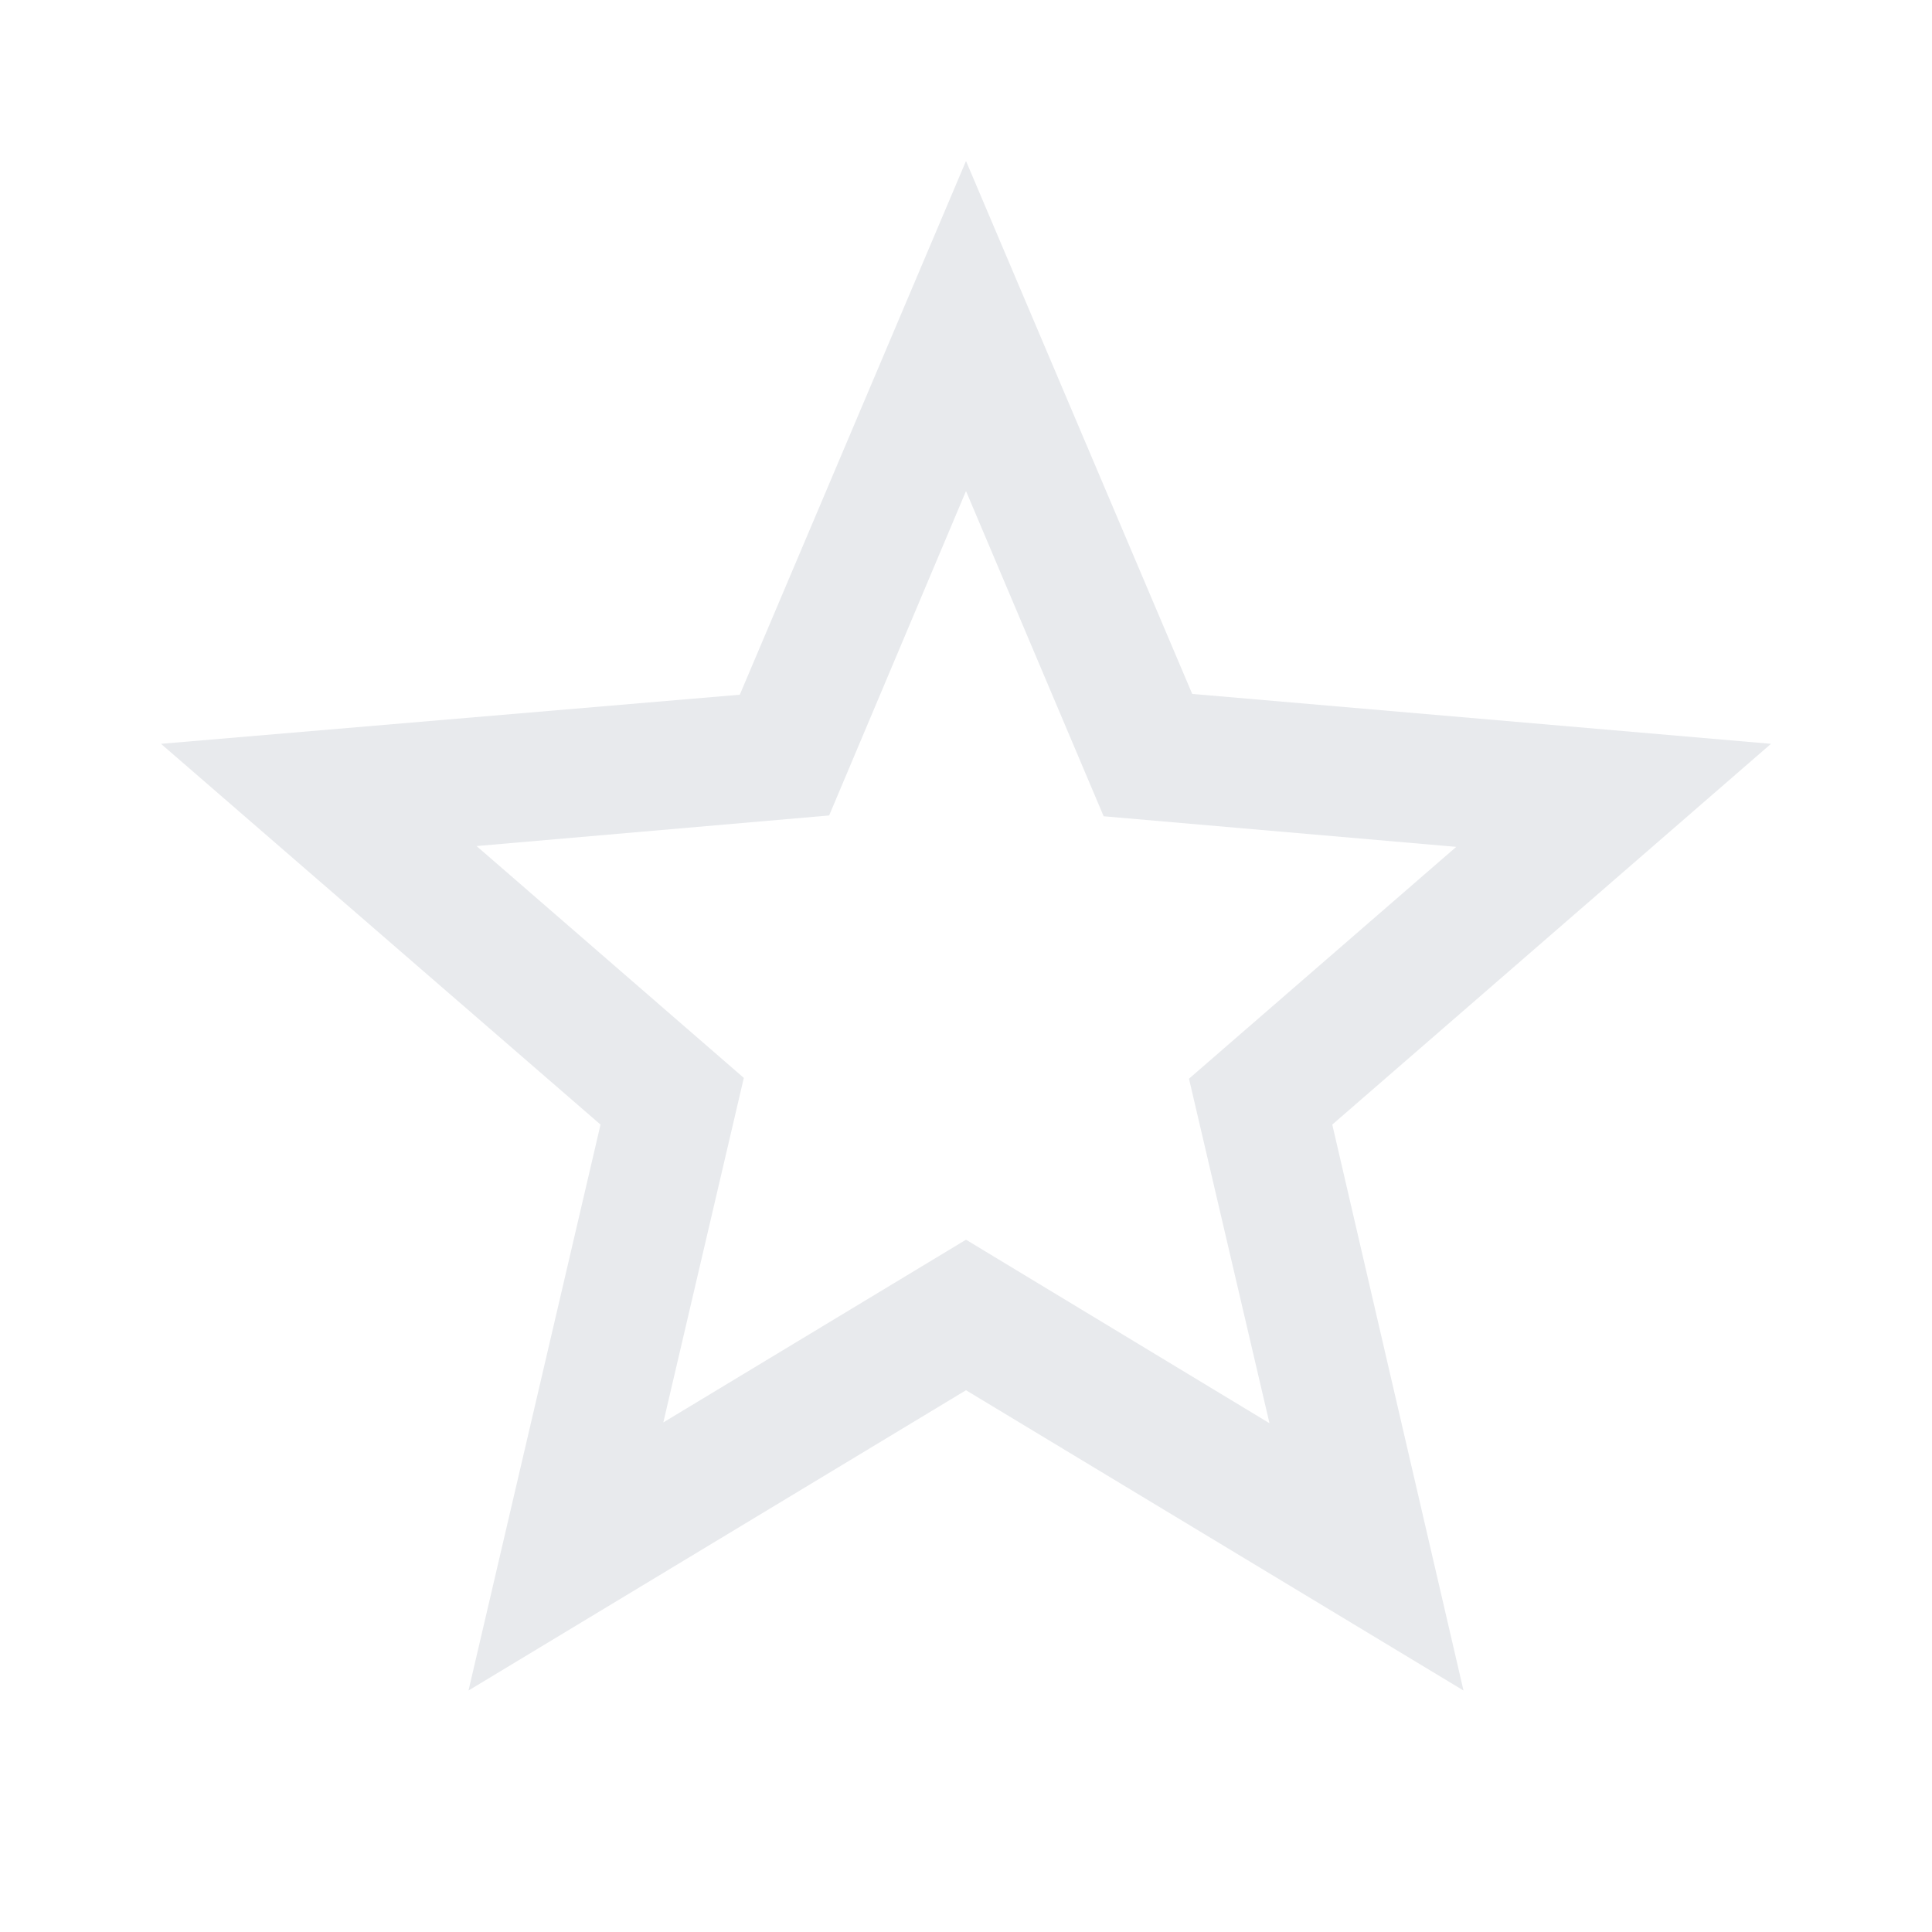
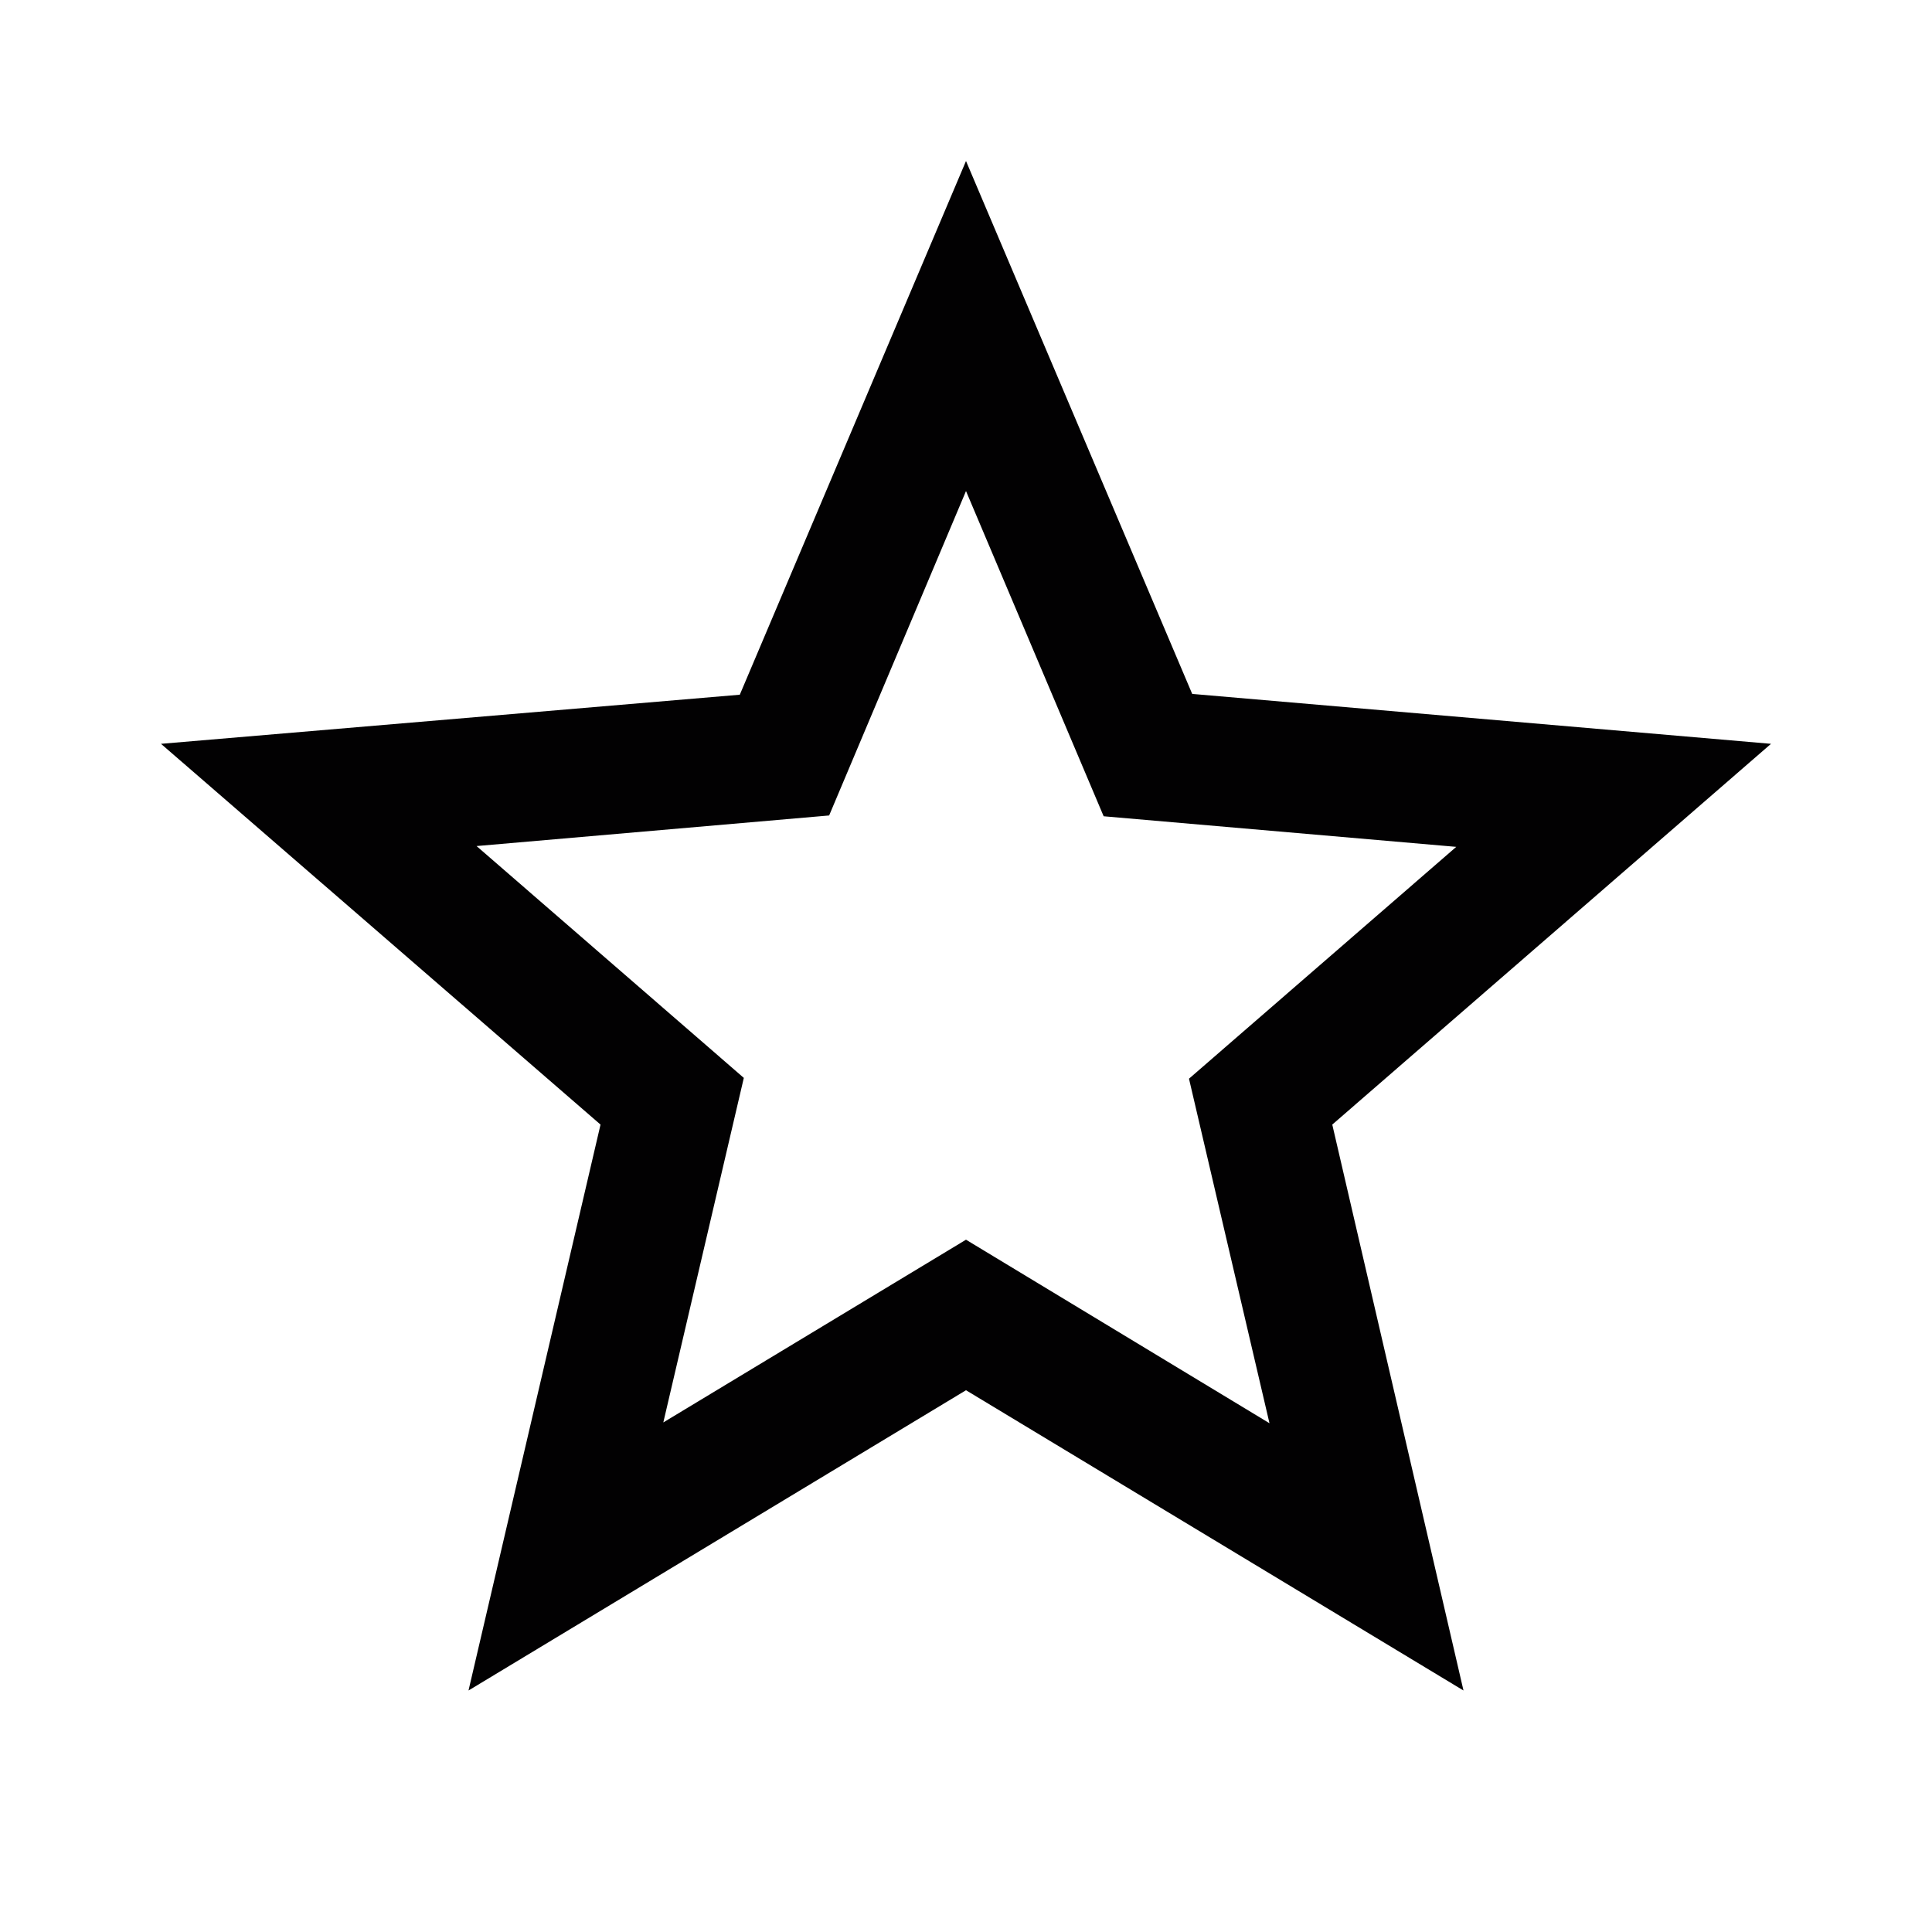
- <svg xmlns="http://www.w3.org/2000/svg" height="24px" viewBox="0 0 24 24" width="24px" fill="#e8eaed">
+ <svg xmlns="http://www.w3.org/2000/svg" height="24px" viewBox="0 0 24 24" width="24px" fill="#020102">
  <path d="M0 0h24v24H0V0z" fill="none" />
  <path d="M22 9.24l-7.19-.62L12 2 9.19 8.63 2 9.24l5.46 4.73L5.82 21 12 17.27 18.18 21l-1.63-7.03L22 9.24zM12 15.4l-3.76 2.27 1-4.28-3.32-2.88 4.38-.38L12 6.1l1.71 4.04 4.38.38-3.32 2.88 1 4.28L12 15.4z" />
</svg>
